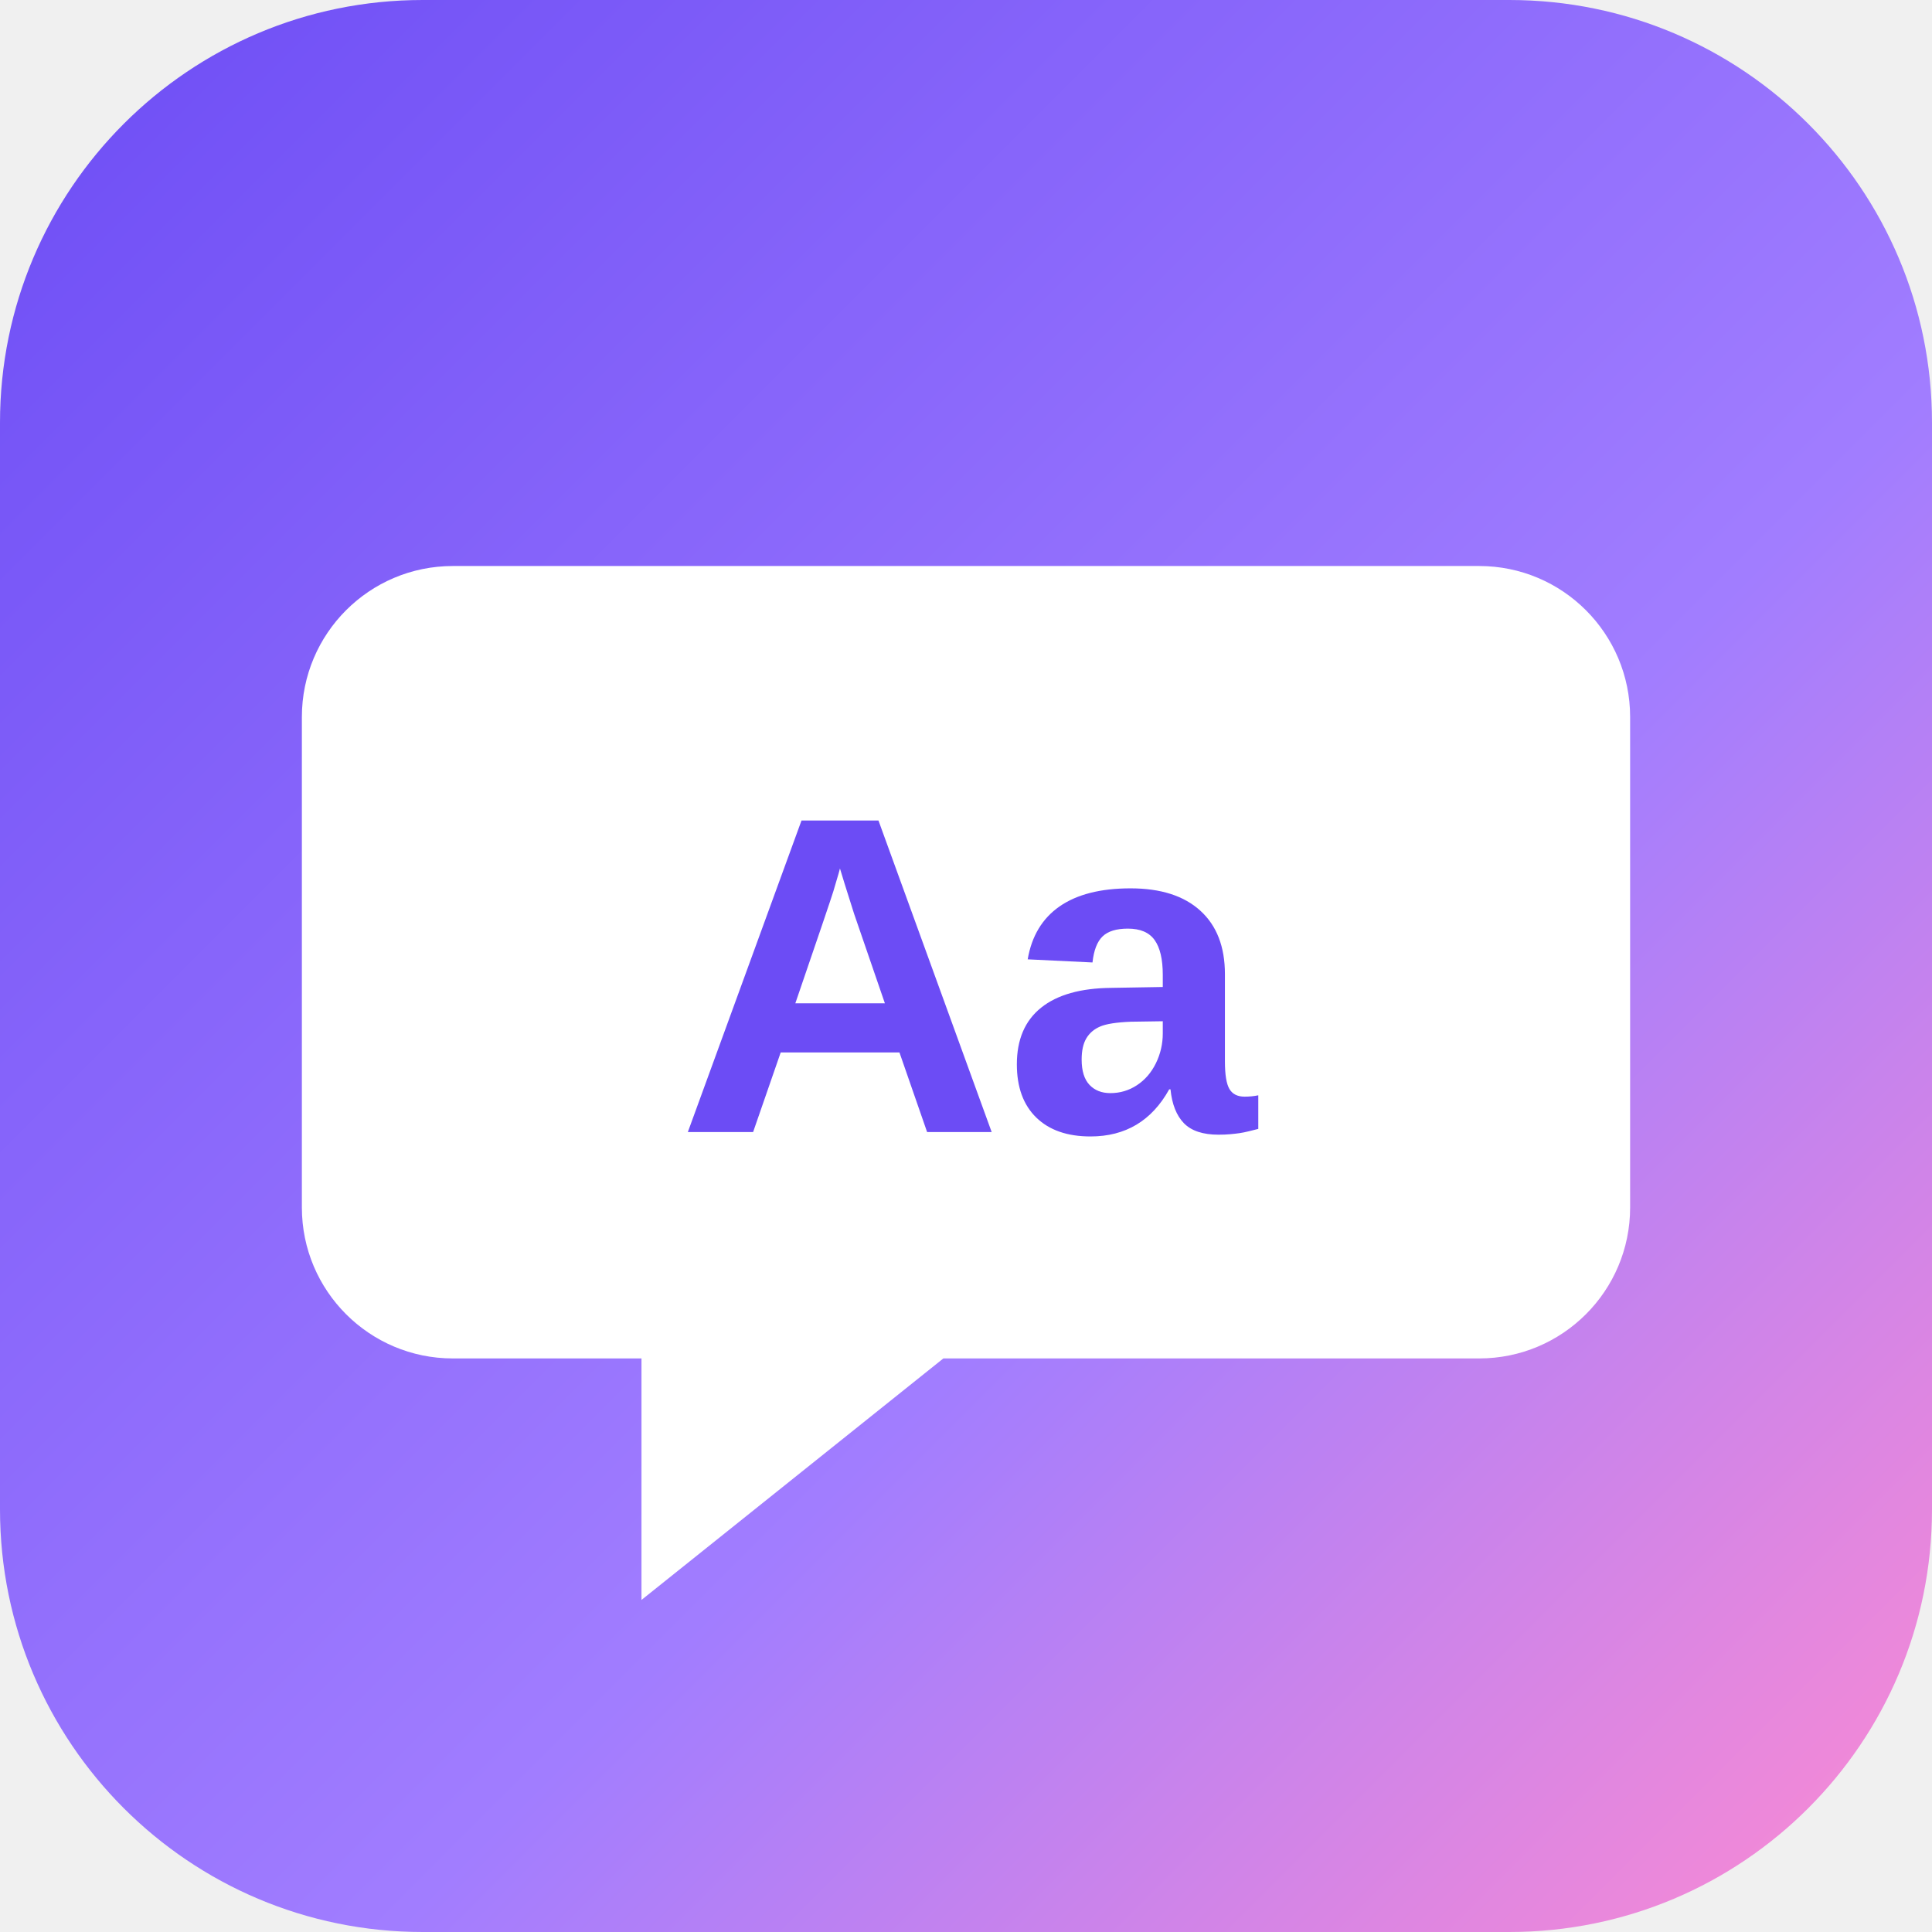
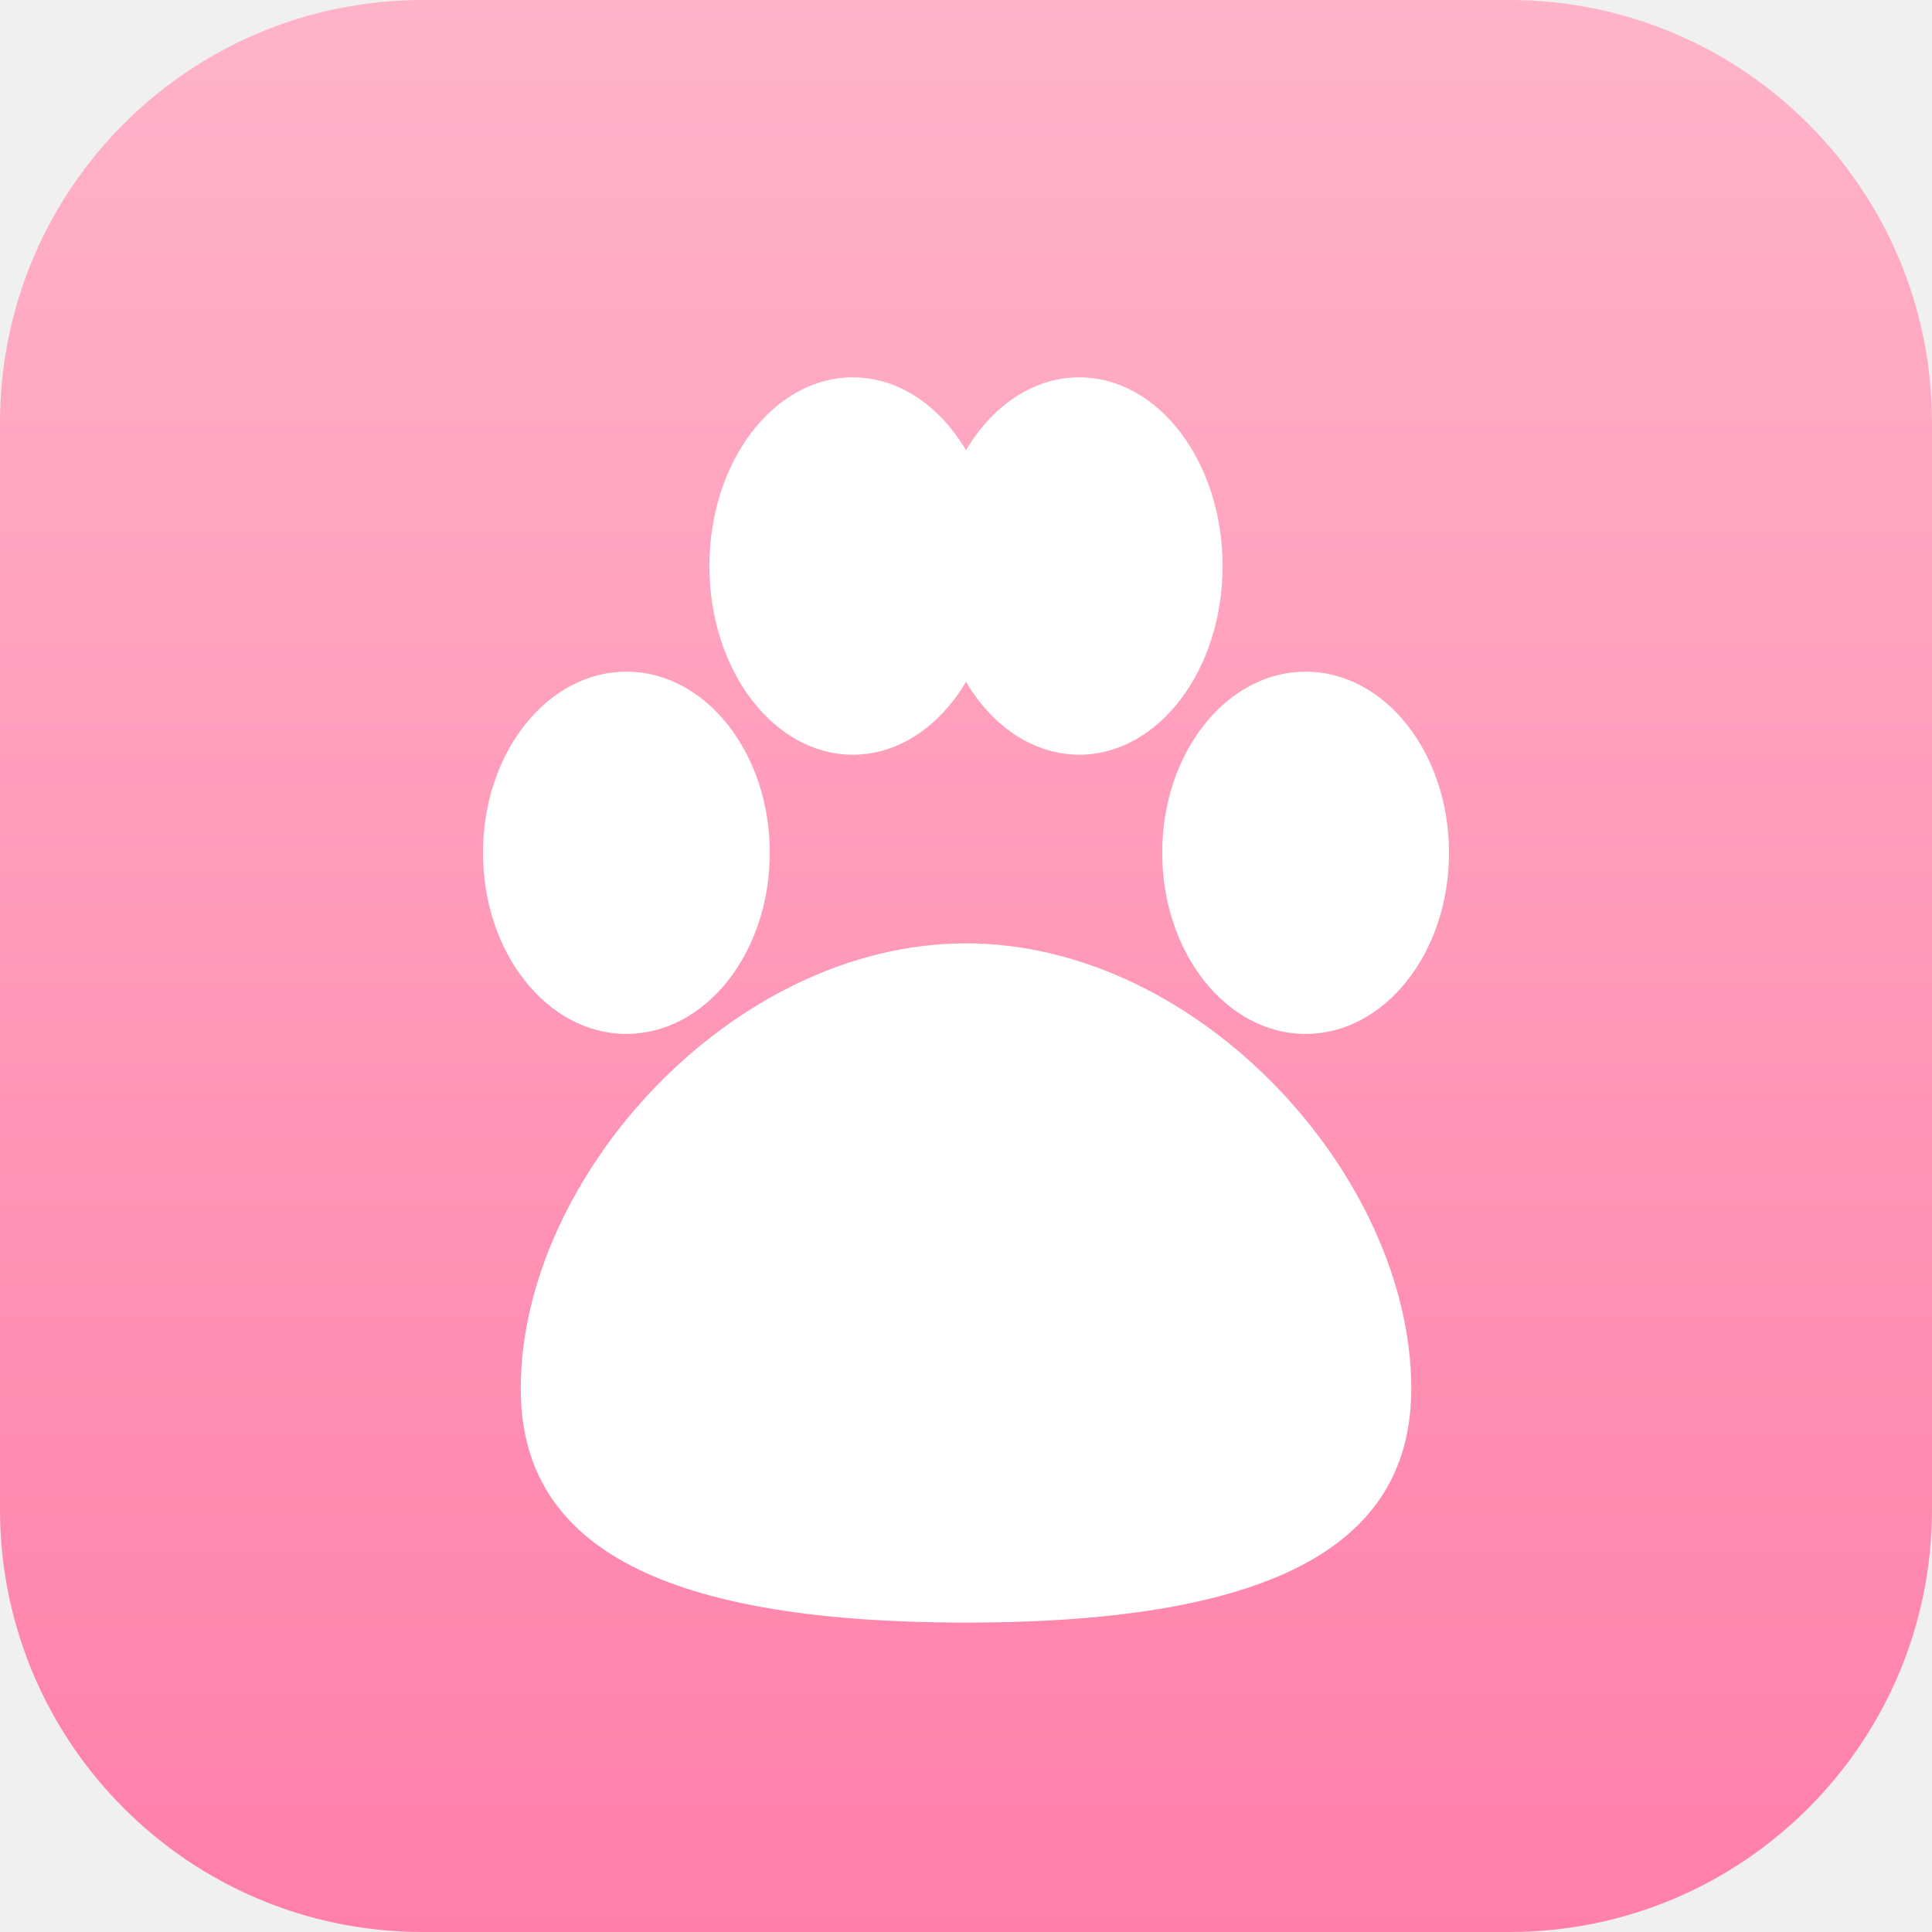
<svg xmlns="http://www.w3.org/2000/svg" viewBox="0 0 512 512">
  <defs>
-     <linearGradient id="g" x1="0" y1="0" x2="1" y2="1">
-       <stop offset="0" stop-color="#6c4cf5" />
-       <stop offset=".6" stop-color="#a17dff" />
-       <stop offset="1" stop-color="#ff8bd1" />
+     <linearGradient id="g" x1="0" y1="0" x2="0" y2="1">
+       <stop offset="0" stop-color="#ffb3c9" />
+       <stop offset="1" stop-color="#ff7fa8" />
    </linearGradient>
  </defs>
  <rect width="512" height="512" rx="112" fill="url(#g)" />
-   <path d="M120 150h272a40 40 0 0 1 40 40v130a40 40 0 0 1-40 40H250l-80 64v-64h-50a40 40 0 0 1-40-40V190a40 40 0 0 1 40-40z" fill="#fff" />
-   <text x="256" y="300" font-family="Arial Black,Arial,sans-serif" font-size="120" font-weight="900" fill="#6c4cf5" text-anchor="middle">Aa</text>
+   <g fill="#fff">
+     <ellipse cx="166" cy="226" rx="38" ry="48" />
+     <ellipse cx="226" cy="150" rx="38" ry="50" />
+     <ellipse cx="286" cy="150" rx="38" ry="50" />
+     <ellipse cx="346" cy="226" rx="38" ry="48" />
+     <path d="M256 250c-62 0-118 62-118 118 0 40 34 62 118 62s118-22 118-62c0-56-56-118-118-118z" />
+   </g>
</svg>
